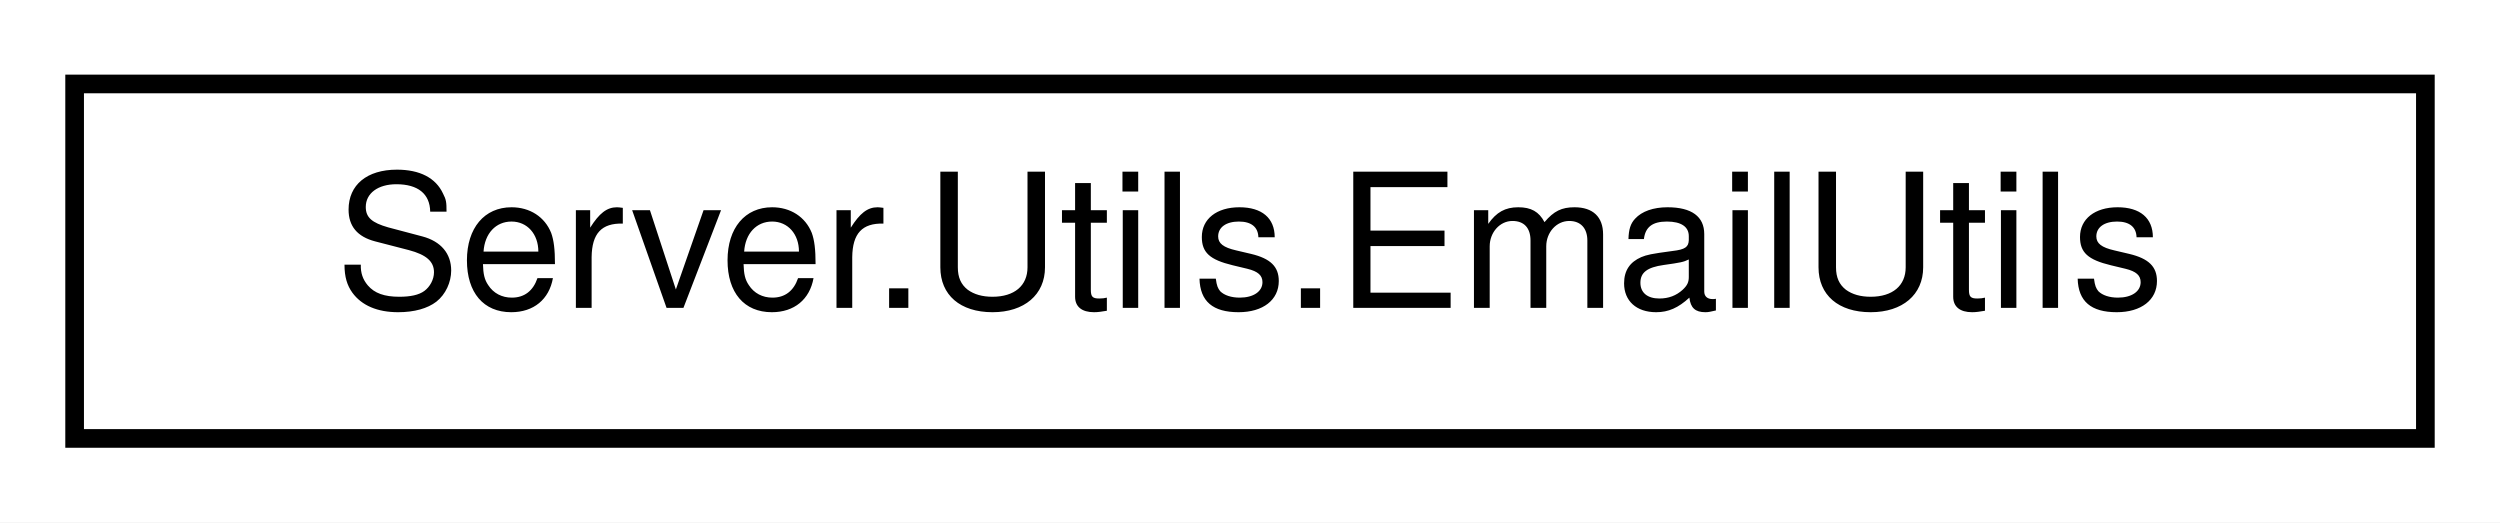
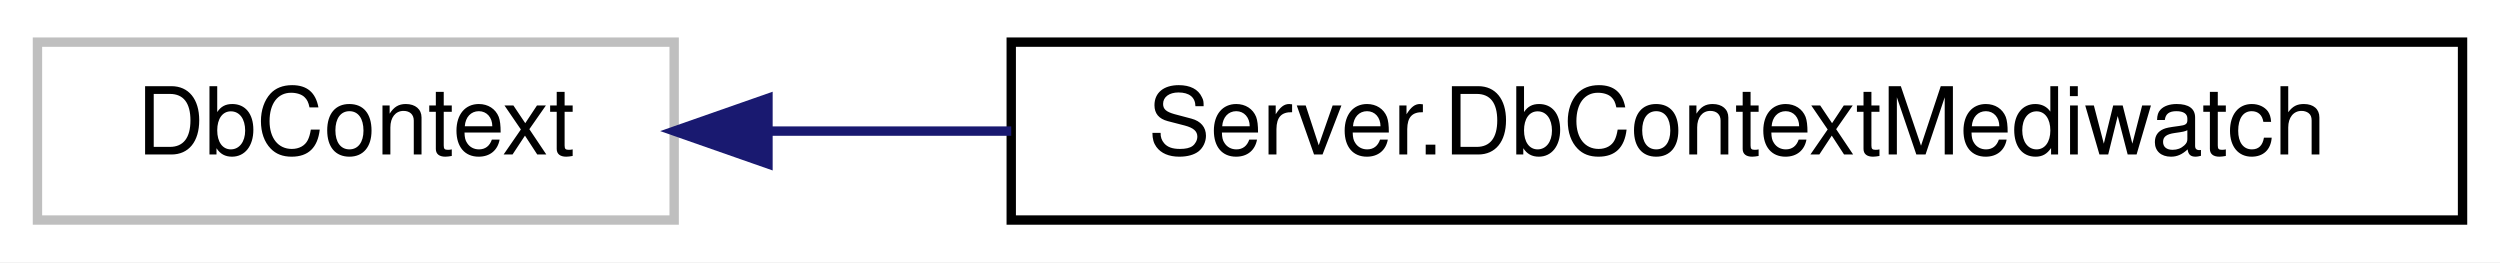
- <svg xmlns="http://www.w3.org/2000/svg" xmlns:xlink="http://www.w3.org/1999/xlink" width="134pt" height="28pt" viewBox="0.00 0.00 134.00 28.00">
+ <svg xmlns="http://www.w3.org/2000/svg" xmlns:xlink="http://www.w3.org/1999/xlink" width="267pt" height="28pt" viewBox="0.00 0.00 267.00 28.00">
  <g id="graph0" class="graph" transform="scale(1 1) rotate(0) translate(4 24)">
-     <polygon fill="white" stroke="transparent" points="-4,4 -4,-24 130,-24 130,4 -4,4" />
+     <polygon fill="white" stroke="transparent" points="-4,4 -4,-24 263,-24 263,4 -4,4" />
    <g id="node1" class="node">
      <g id="a_node1">
-         <a xlink:href="class_server_1_1_utils_1_1_email_utils.html" target="_top" xlink:title=" ">
-           <polygon fill="white" stroke="black" points="0,-0.5 0,-19.5 126,-19.5 126,-0.5 0,-0.5" />
-           <text text-anchor="middle" x="63" y="-7.5" font-family="Helvetica,sans-Serif" font-size="10.00">Server.Utils.EmailUtils</text>
+         <a xlink:title=" ">
+           <polygon fill="white" stroke="#bfbfbf" points="0,-0.5 0,-19.5 68,-19.5 68,-0.5 0,-0.5" />
+           <text text-anchor="middle" x="34" y="-7.5" font-family="Helvetica,sans-Serif" font-size="10.00">DbContext</text>
        </a>
      </g>
    </g>
+     <g id="node2" class="node">
+       <g id="a_node2">
+         <a xlink:href="class_server_1_1_db_context_mediwatch.html" target="_top" xlink:title=" ">
+           <polygon fill="white" stroke="black" points="104,-0.5 104,-19.5 259,-19.5 259,-0.5 104,-0.5" />
+           <text text-anchor="middle" x="181.5" y="-7.5" font-family="Helvetica,sans-Serif" font-size="10.00">Server.DbContextMediwatch</text>
+         </a>
+       </g>
+     </g>
+     <g id="edge1" class="edge">
+       <path fill="none" stroke="midnightblue" d="M78.06,-10C86.27,-10 95.1,-10 104,-10" />
+       <polygon fill="midnightblue" stroke="midnightblue" points="78.02,-6.5 68.02,-10 78.02,-13.5 78.02,-6.5" />
+     </g>
  </g>
</svg>
